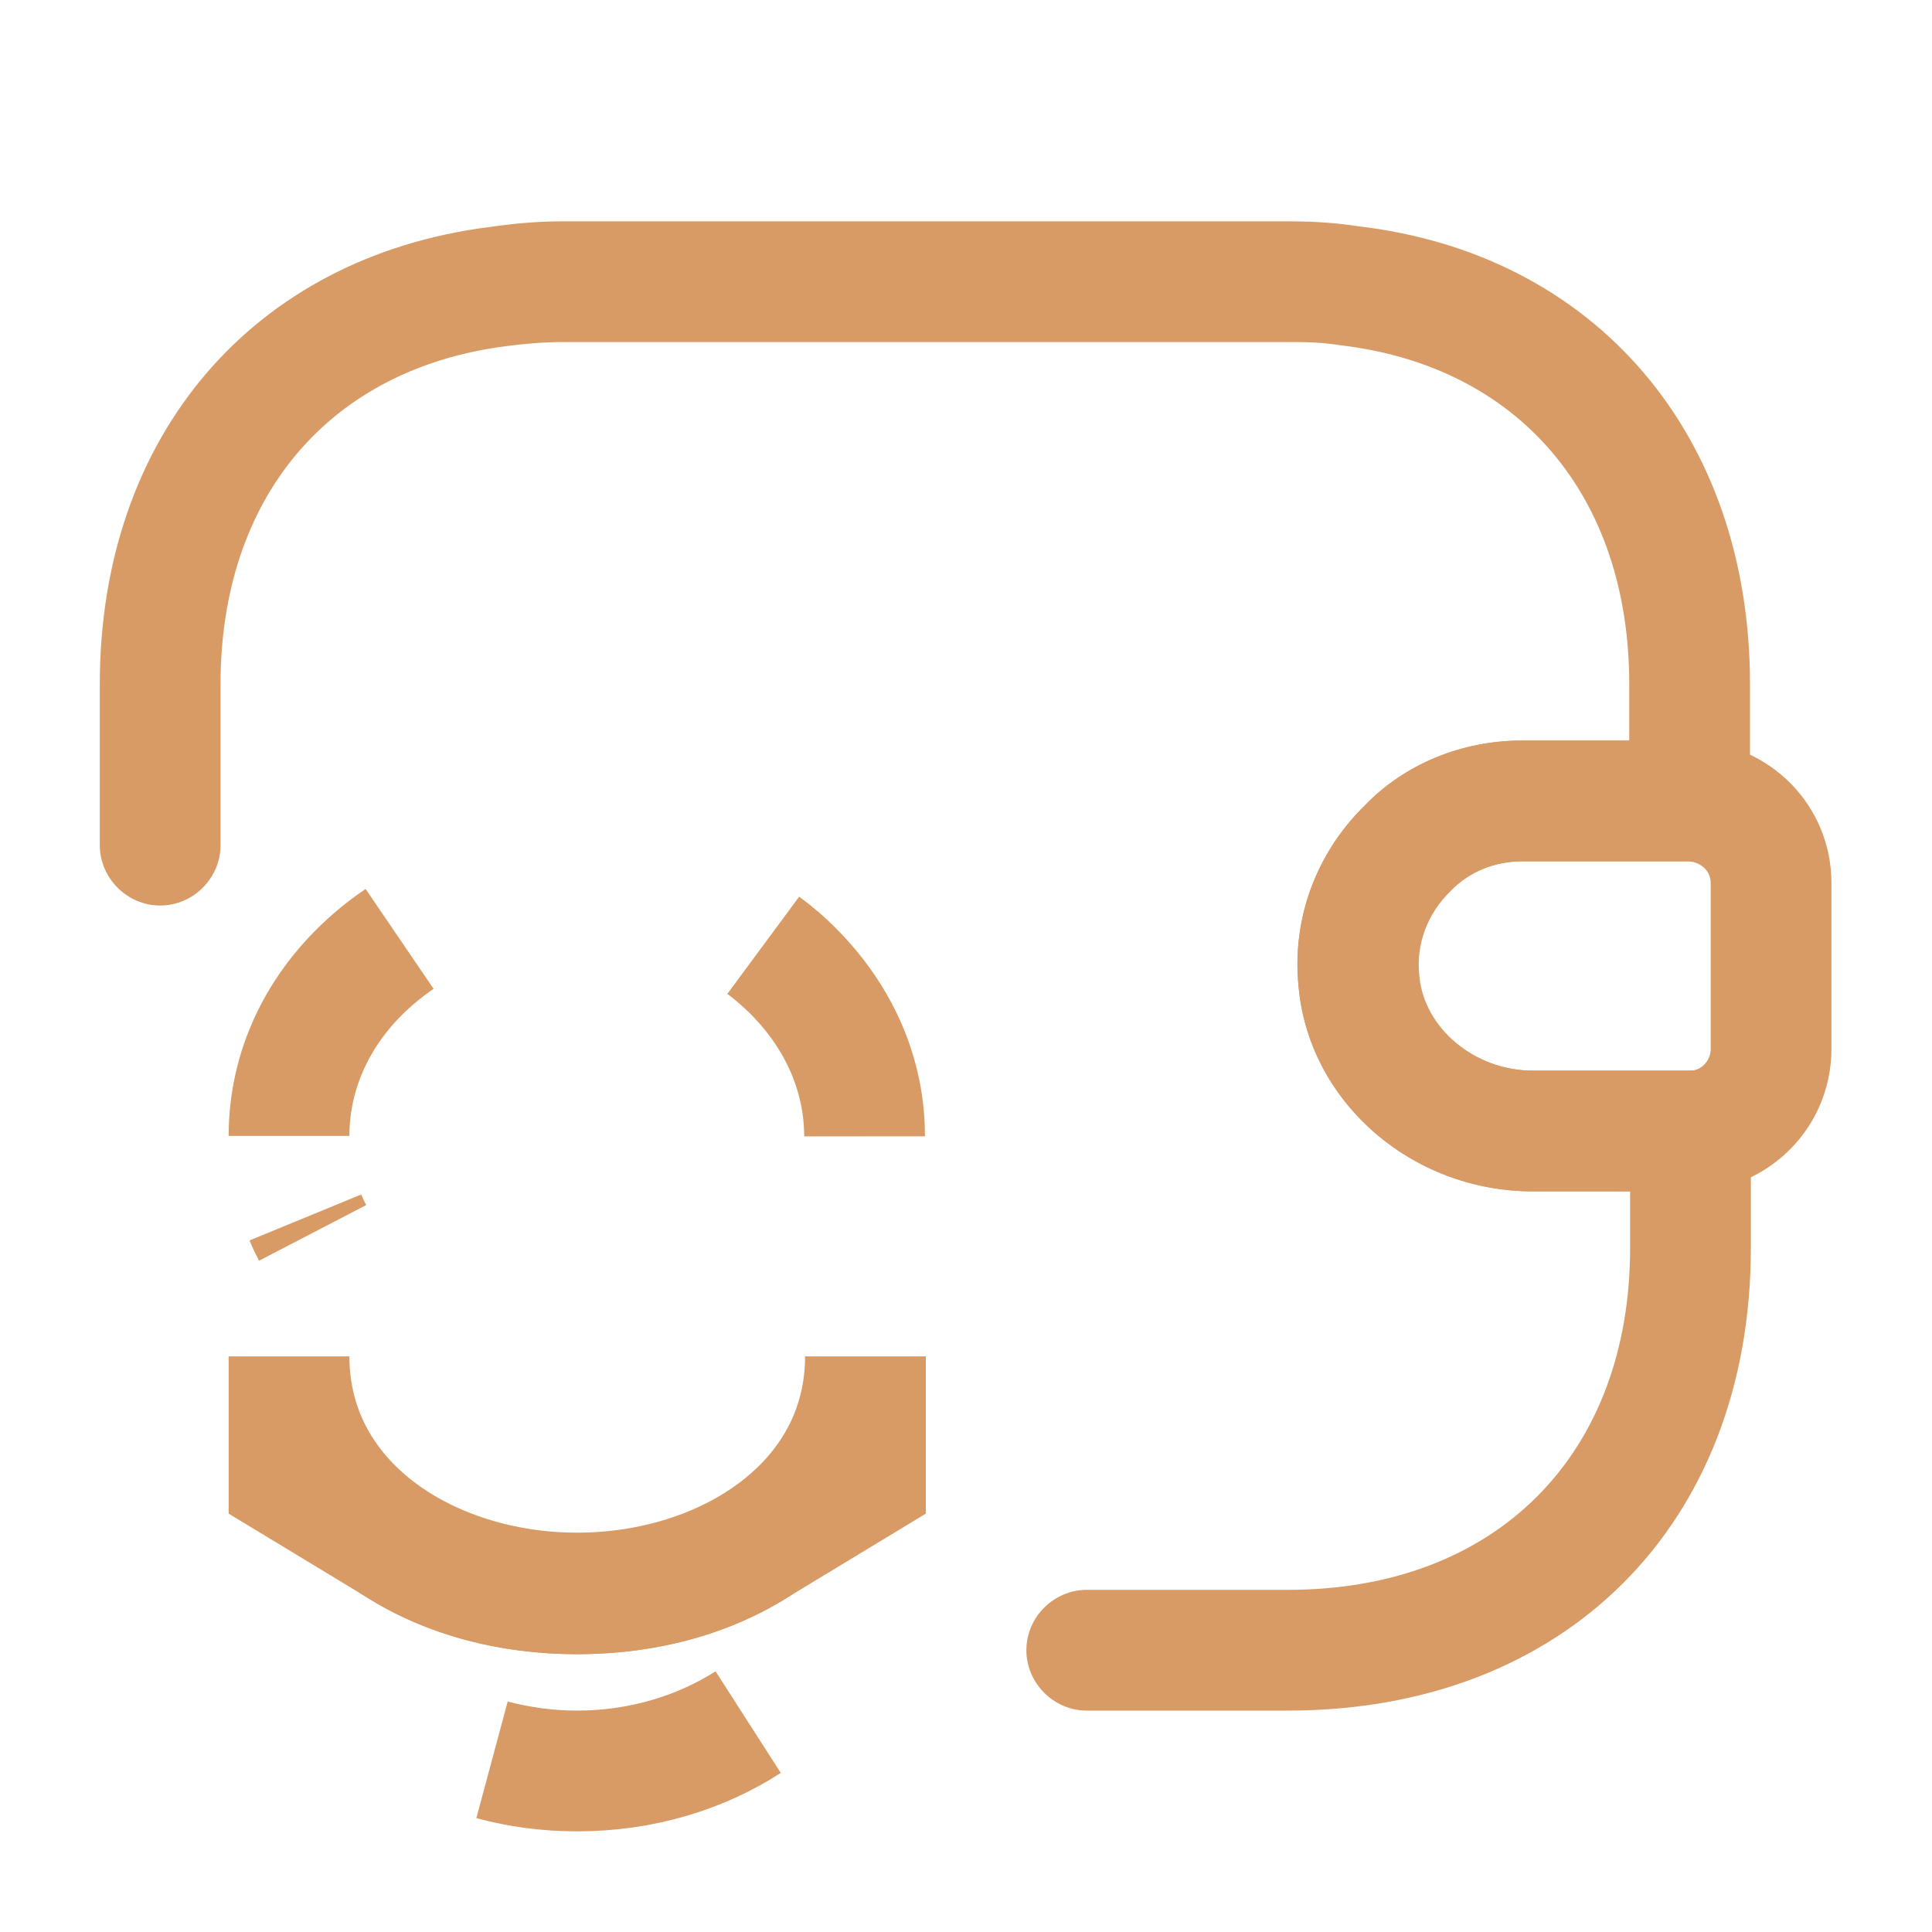
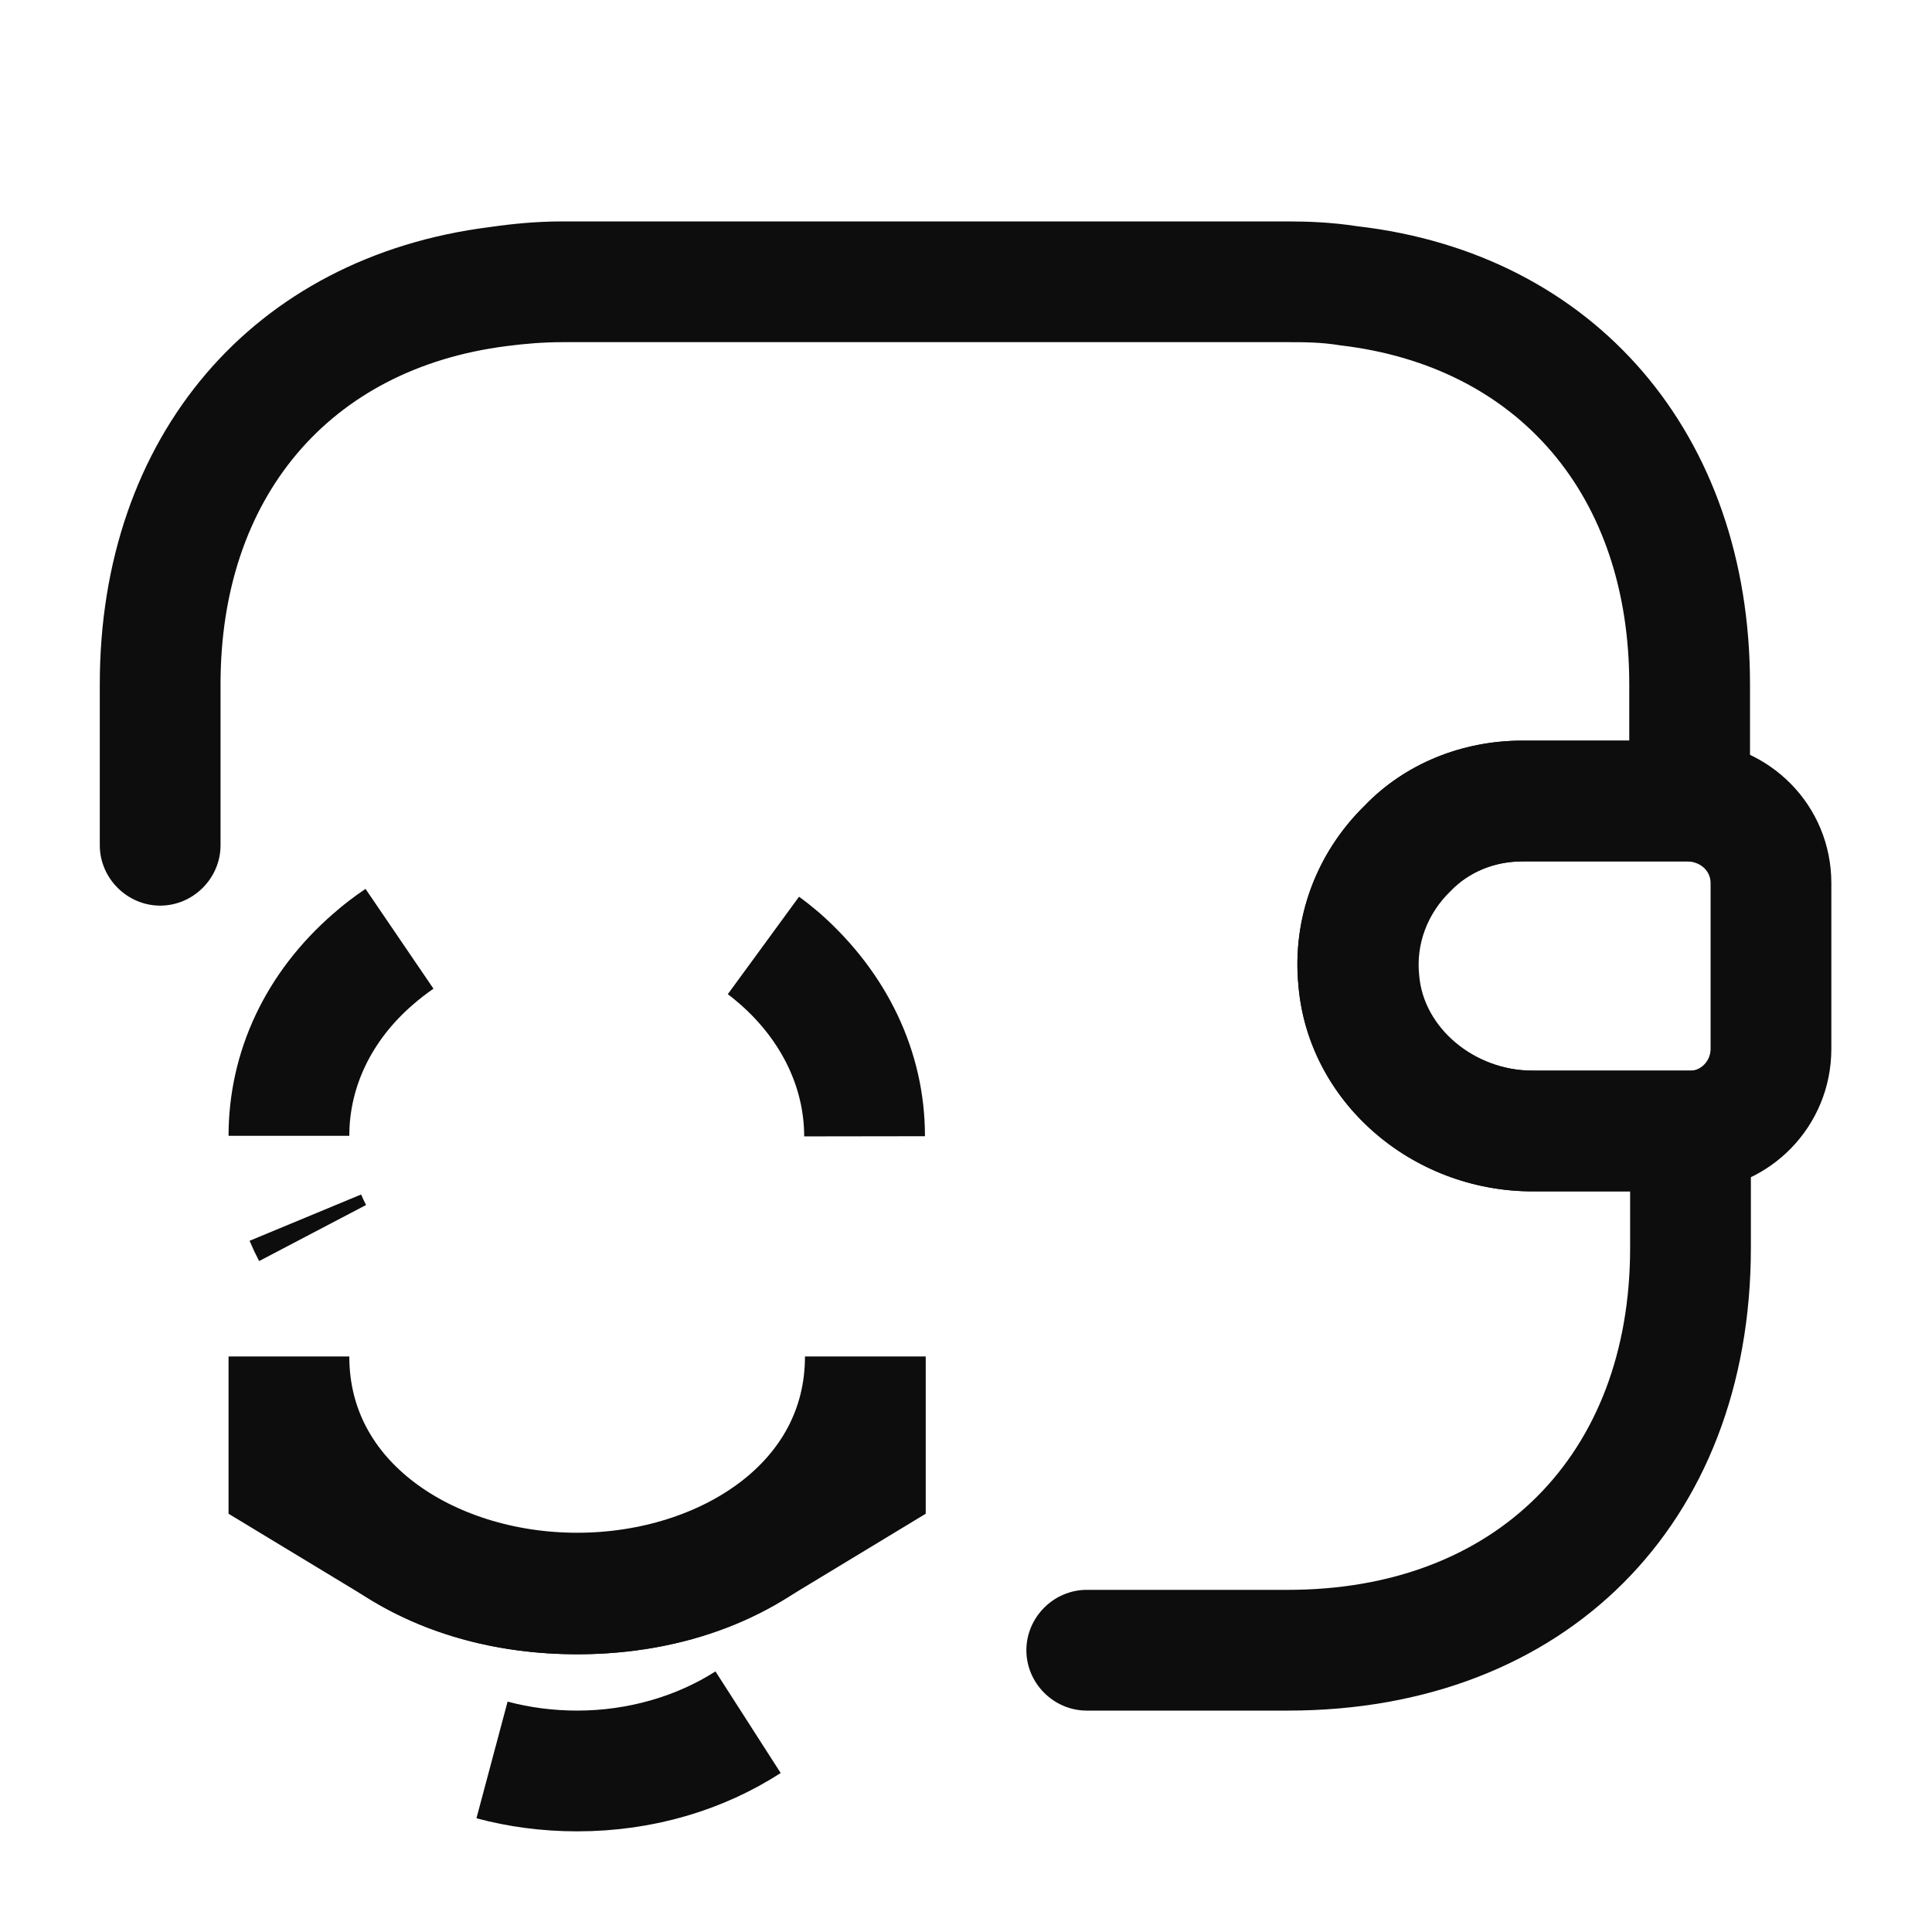
<svg xmlns="http://www.w3.org/2000/svg" width="20" height="20" viewBox="0 0 20 20" fill="none">
-   <path d="M5.975 18.333C6.622 18.333 7.24 18.15 7.744 17.828C7.257 18.142 6.651 18.333 5.975 18.333ZM5.975 18.333C5.673 18.333 5.377 18.293 5.095 18.218C5.371 18.293 5.666 18.333 5.975 18.333ZM4.158 16.023L2.992 15.317V14.041C2.992 15.567 4.438 16.491 5.975 16.491C7.513 16.491 8.959 15.567 8.959 14.041V15.317L7.793 16.023C7.306 16.318 6.686 16.499 5.975 16.499C5.265 16.499 4.645 16.318 4.158 16.023Z" fill="#D89B65" stroke="#D89B65" stroke-width="1.25" />
-   <path d="M3.162 12.605C3.184 12.658 3.209 12.711 3.236 12.763C3.209 12.711 3.184 12.659 3.162 12.605ZM8.95 11.759C8.95 11.76 8.95 11.762 8.95 11.763C8.949 11.055 8.622 10.41 8.082 9.933C8.025 9.883 7.967 9.835 7.906 9.789C7.964 9.831 8.019 9.875 8.073 9.921C8.65 10.431 8.95 11.081 8.95 11.759ZM4.134 9.721C4.041 9.785 3.952 9.854 3.866 9.928C3.319 10.4 2.992 11.05 2.992 11.759C2.992 11.076 3.289 10.428 3.86 9.931L3.86 9.931L3.862 9.929C3.948 9.854 4.039 9.785 4.134 9.721Z" fill="#D89B65" stroke="#D89B65" stroke-width="1.25" />
-   <path d="M5.975 16.499C4.988 16.499 4.19 16.162 3.669 15.642C4.235 16.193 5.09 16.499 5.975 16.499ZM5.975 16.499C6.963 16.499 7.76 16.162 8.282 15.642C7.716 16.193 6.861 16.499 5.975 16.499Z" fill="#D89B65" stroke="#D89B65" stroke-width="1.25" />
-   <path d="M15.867 12.333C14.609 12.333 13.542 11.399 13.442 10.199C13.376 9.508 13.626 8.833 14.126 8.341C14.542 7.908 15.134 7.666 15.759 7.666H17.501C18.326 7.691 18.959 8.341 18.959 9.141V10.858C18.959 11.658 18.326 12.308 17.526 12.333H15.867ZM17.476 8.916H15.767C15.476 8.916 15.209 9.024 15.017 9.224C14.776 9.458 14.659 9.774 14.692 10.091C14.734 10.641 15.267 11.083 15.867 11.083H17.501C17.609 11.083 17.709 10.983 17.709 10.858V9.141C17.709 9.016 17.609 8.924 17.476 8.916Z" fill="#D89B65" />
-   <path d="M13.333 17.708H11.25C10.908 17.708 10.625 17.424 10.625 17.083C10.625 16.741 10.908 16.458 11.25 16.458H13.333C15.483 16.458 16.875 15.066 16.875 12.916V12.333H15.867C14.608 12.333 13.541 11.399 13.441 10.199C13.375 9.508 13.625 8.833 14.125 8.341C14.542 7.908 15.133 7.666 15.758 7.666H16.866V7.083C16.866 5.133 15.725 3.791 13.875 3.574C13.675 3.541 13.5 3.541 13.325 3.541H5.825C5.625 3.541 5.433 3.558 5.242 3.583C3.408 3.816 2.283 5.149 2.283 7.083V8.749C2.283 9.091 2 9.374 1.658 9.374C1.317 9.374 1.033 9.091 1.033 8.749V7.083C1.033 4.516 2.617 2.658 5.075 2.349C5.3 2.316 5.558 2.291 5.825 2.291H13.325C13.525 2.291 13.783 2.299 14.05 2.341C16.508 2.624 18.116 4.491 18.116 7.083V8.291C18.116 8.633 17.833 8.916 17.491 8.916H15.758C15.466 8.916 15.2 9.024 15.008 9.224C14.767 9.458 14.65 9.774 14.683 10.091C14.725 10.641 15.258 11.083 15.858 11.083H17.5C17.841 11.083 18.125 11.366 18.125 11.708V12.916C18.125 15.783 16.2 17.708 13.333 17.708Z" fill="#D89B65" />
+   <path d="M5.975 18.333C6.621 18.333 7.239 18.151 7.743 17.829C7.256 18.143 6.65 18.333 5.975 18.333ZM5.975 18.333C5.672 18.333 5.376 18.294 5.094 18.219C5.37 18.293 5.665 18.333 5.975 18.333ZM4.157 16.024L2.991 15.318V14.042C2.991 15.568 4.437 16.492 5.975 16.492C7.512 16.492 8.958 15.568 8.958 14.042V15.318L7.792 16.024C7.305 16.319 6.685 16.5 5.975 16.5C5.264 16.5 4.644 16.319 4.157 16.024Z" fill="#0D0D0D" stroke="#0D0D0D" stroke-width="1.25" />
+   <path d="M3.161 12.605C3.183 12.658 3.208 12.71 3.235 12.762C3.208 12.711 3.183 12.658 3.161 12.605ZM8.95 11.758C8.95 11.76 8.95 11.761 8.95 11.762C8.948 11.055 8.621 10.409 8.081 9.932C8.024 9.882 7.966 9.834 7.905 9.789C7.963 9.831 8.018 9.875 8.072 9.921C8.649 10.43 8.95 11.081 8.95 11.758ZM3.862 9.928C3.947 9.853 4.038 9.784 4.133 9.72C4.04 9.784 3.951 9.853 3.865 9.928C3.318 10.4 2.991 11.049 2.991 11.758C2.991 11.075 3.288 10.427 3.86 9.93L3.86 9.93L3.862 9.928Z" fill="#0D0D0D" stroke="#0D0D0D" stroke-width="1.25" />
+   <path d="M5.975 16.5C4.987 16.5 4.189 16.162 3.668 15.642C4.234 16.194 5.089 16.5 5.975 16.5ZM5.975 16.5C6.962 16.5 7.759 16.163 8.281 15.642C7.715 16.194 6.86 16.5 5.975 16.5Z" fill="#0D0D0D" stroke="#0D0D0D" stroke-width="1.25" />
+   <path d="M15.866 12.333C14.608 12.333 13.541 11.4 13.441 10.2C13.375 9.508 13.625 8.833 14.125 8.342C14.541 7.908 15.133 7.667 15.758 7.667H17.5C18.325 7.692 18.958 8.342 18.958 9.142V10.858C18.958 11.658 18.325 12.308 17.525 12.333H15.866ZM17.475 8.917H15.766C15.475 8.917 15.208 9.025 15.016 9.225C14.775 9.458 14.658 9.775 14.691 10.092C14.733 10.642 15.266 11.083 15.866 11.083H17.5C17.608 11.083 17.708 10.983 17.708 10.858V9.142C17.708 9.017 17.608 8.925 17.475 8.917Z" fill="#0D0D0D" />
+   <path d="M13.333 17.708H11.25C10.908 17.708 10.625 17.425 10.625 17.083C10.625 16.742 10.908 16.458 11.25 16.458H13.333C15.483 16.458 16.875 15.067 16.875 12.917V12.333H15.867C14.608 12.333 13.541 11.4 13.441 10.2C13.375 9.508 13.625 8.833 14.125 8.342C14.542 7.908 15.133 7.667 15.758 7.667H16.866V7.083C16.866 5.133 15.725 3.792 13.875 3.575C13.675 3.542 13.5 3.542 13.325 3.542H5.825C5.625 3.542 5.433 3.558 5.242 3.583C3.408 3.817 2.283 5.15 2.283 7.083V8.75C2.283 9.092 2 9.375 1.658 9.375C1.317 9.375 1.033 9.092 1.033 8.75V7.083C1.033 4.517 2.617 2.658 5.075 2.35C5.3 2.317 5.558 2.292 5.825 2.292H13.325C13.525 2.292 13.783 2.3 14.05 2.342C16.508 2.625 18.116 4.492 18.116 7.083V8.292C18.116 8.633 17.833 8.917 17.491 8.917H15.758C15.466 8.917 15.2 9.025 15.008 9.225C14.767 9.458 14.65 9.775 14.683 10.092C14.725 10.642 15.258 11.083 15.858 11.083H17.5C17.841 11.083 18.125 11.367 18.125 11.708V12.917C18.125 15.783 16.2 17.708 13.333 17.708Z" fill="#0D0D0D" />
</svg>
